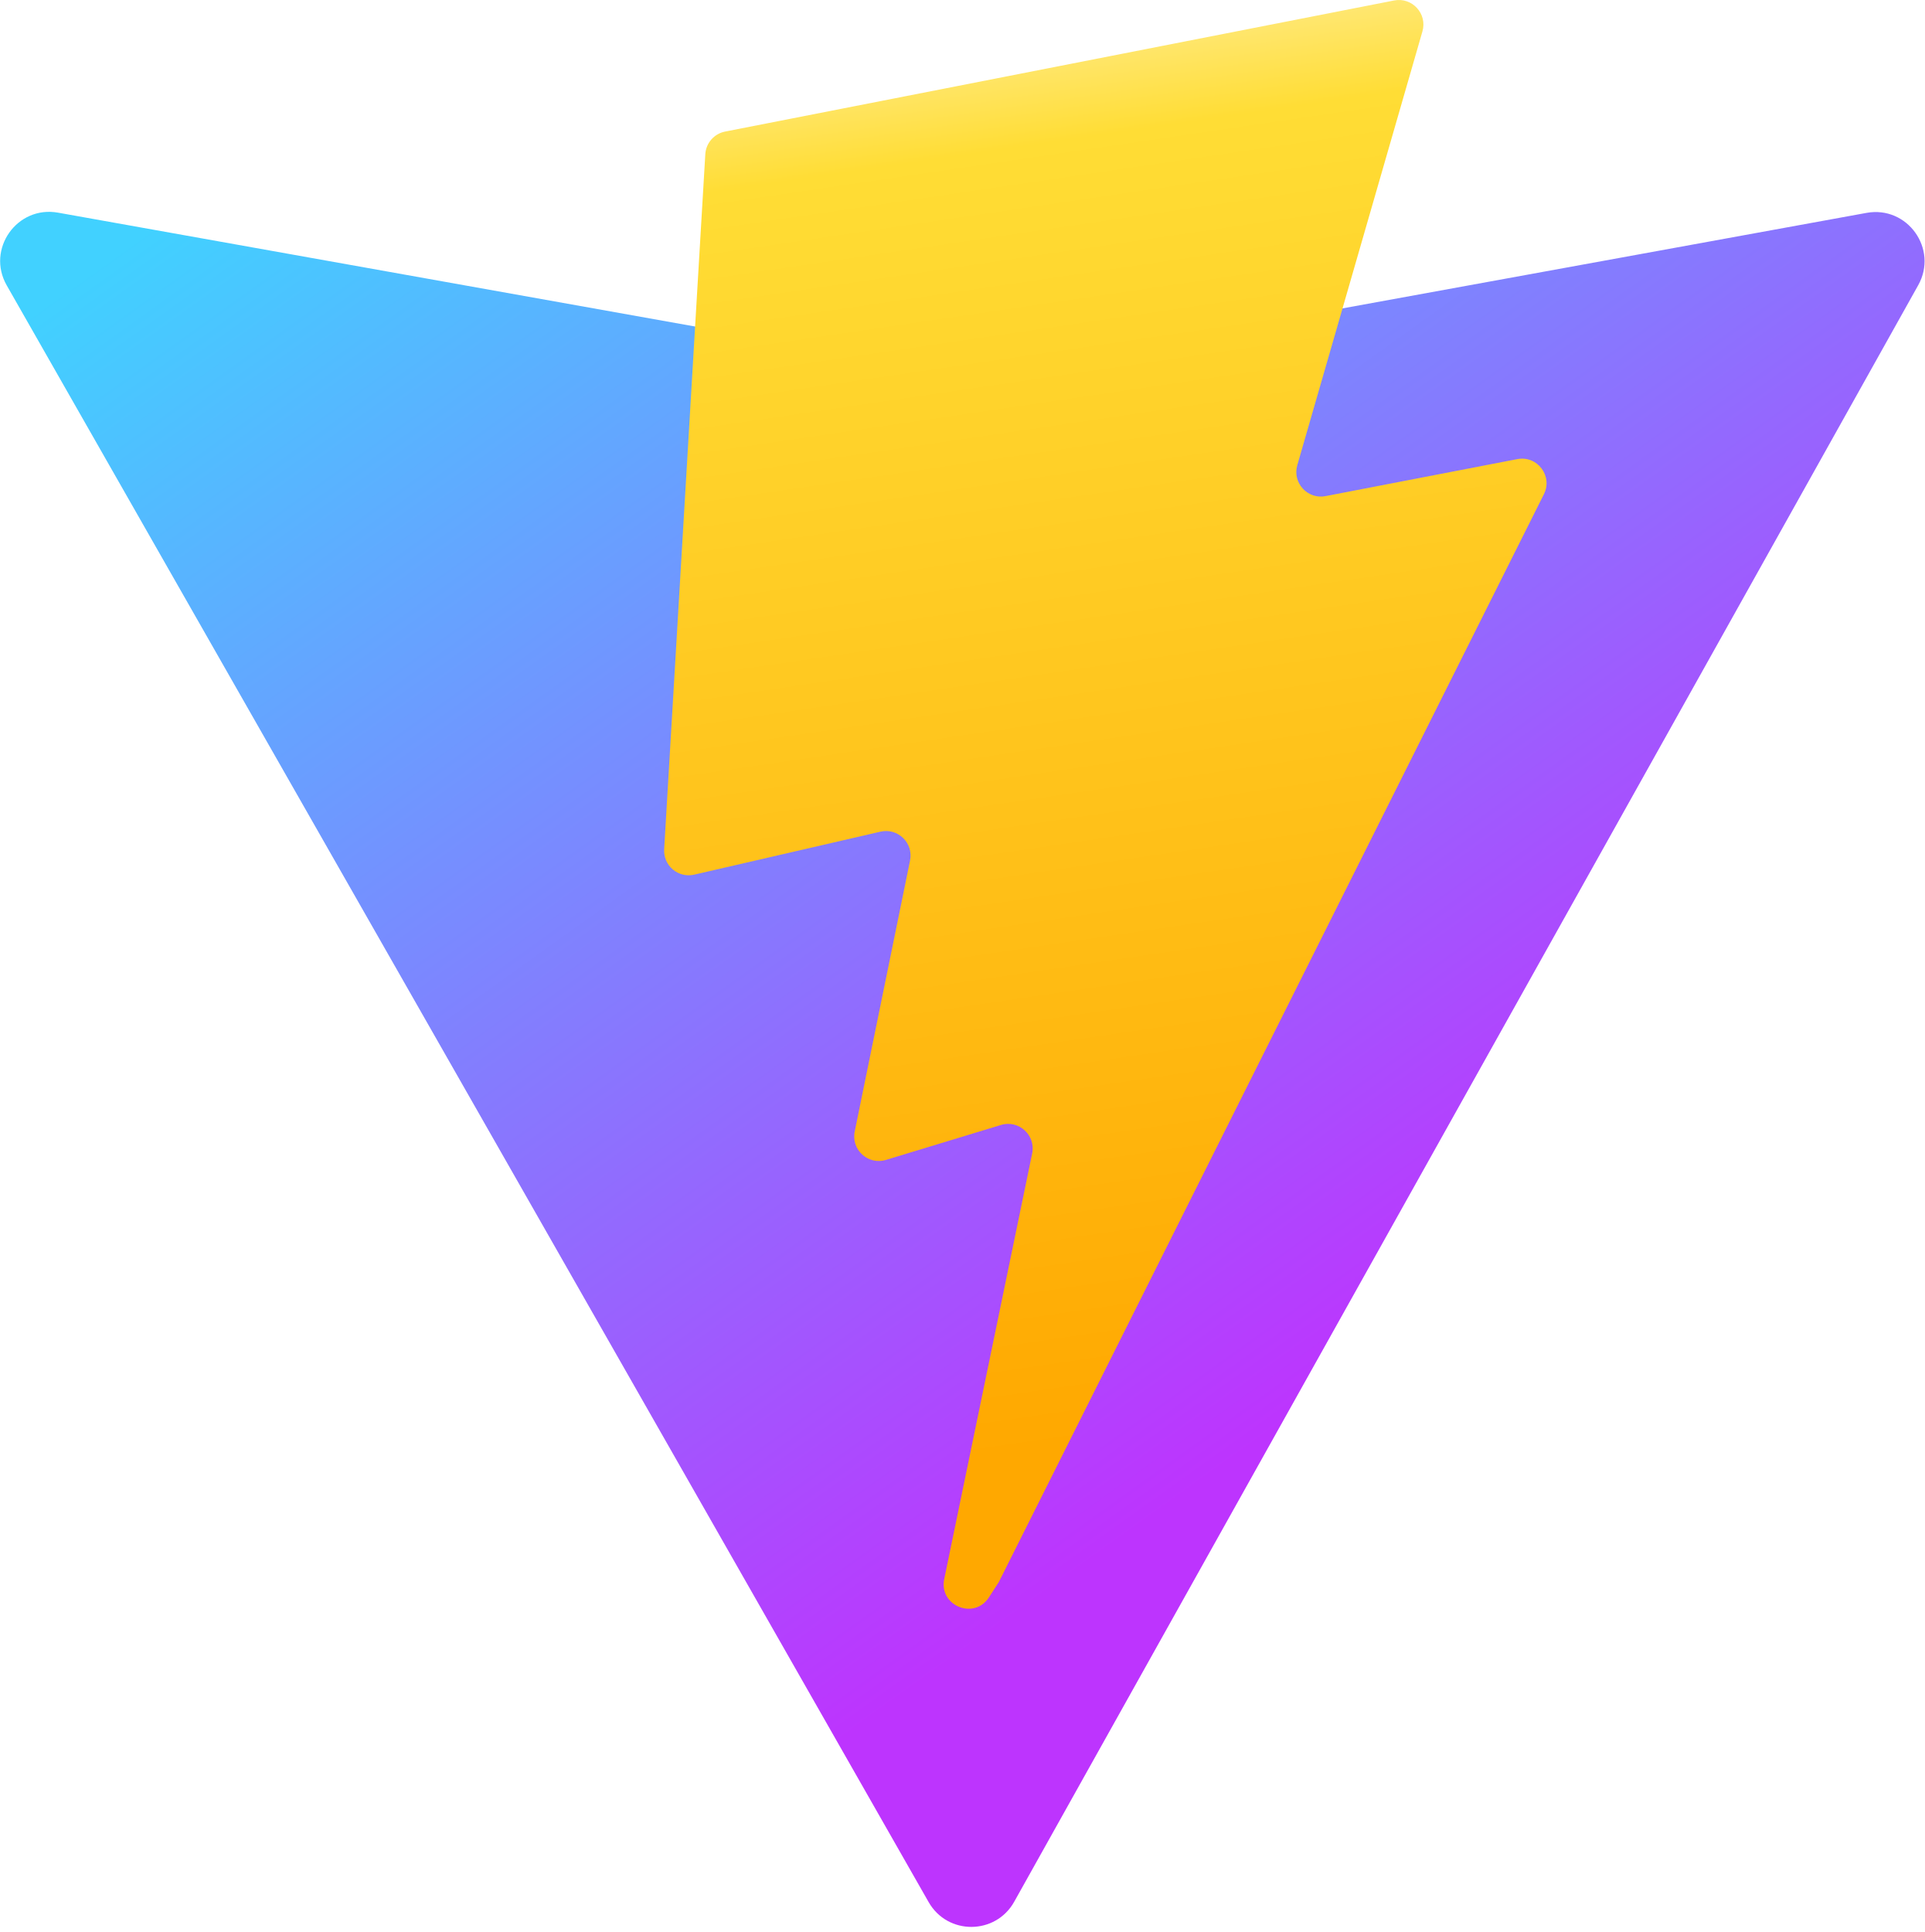
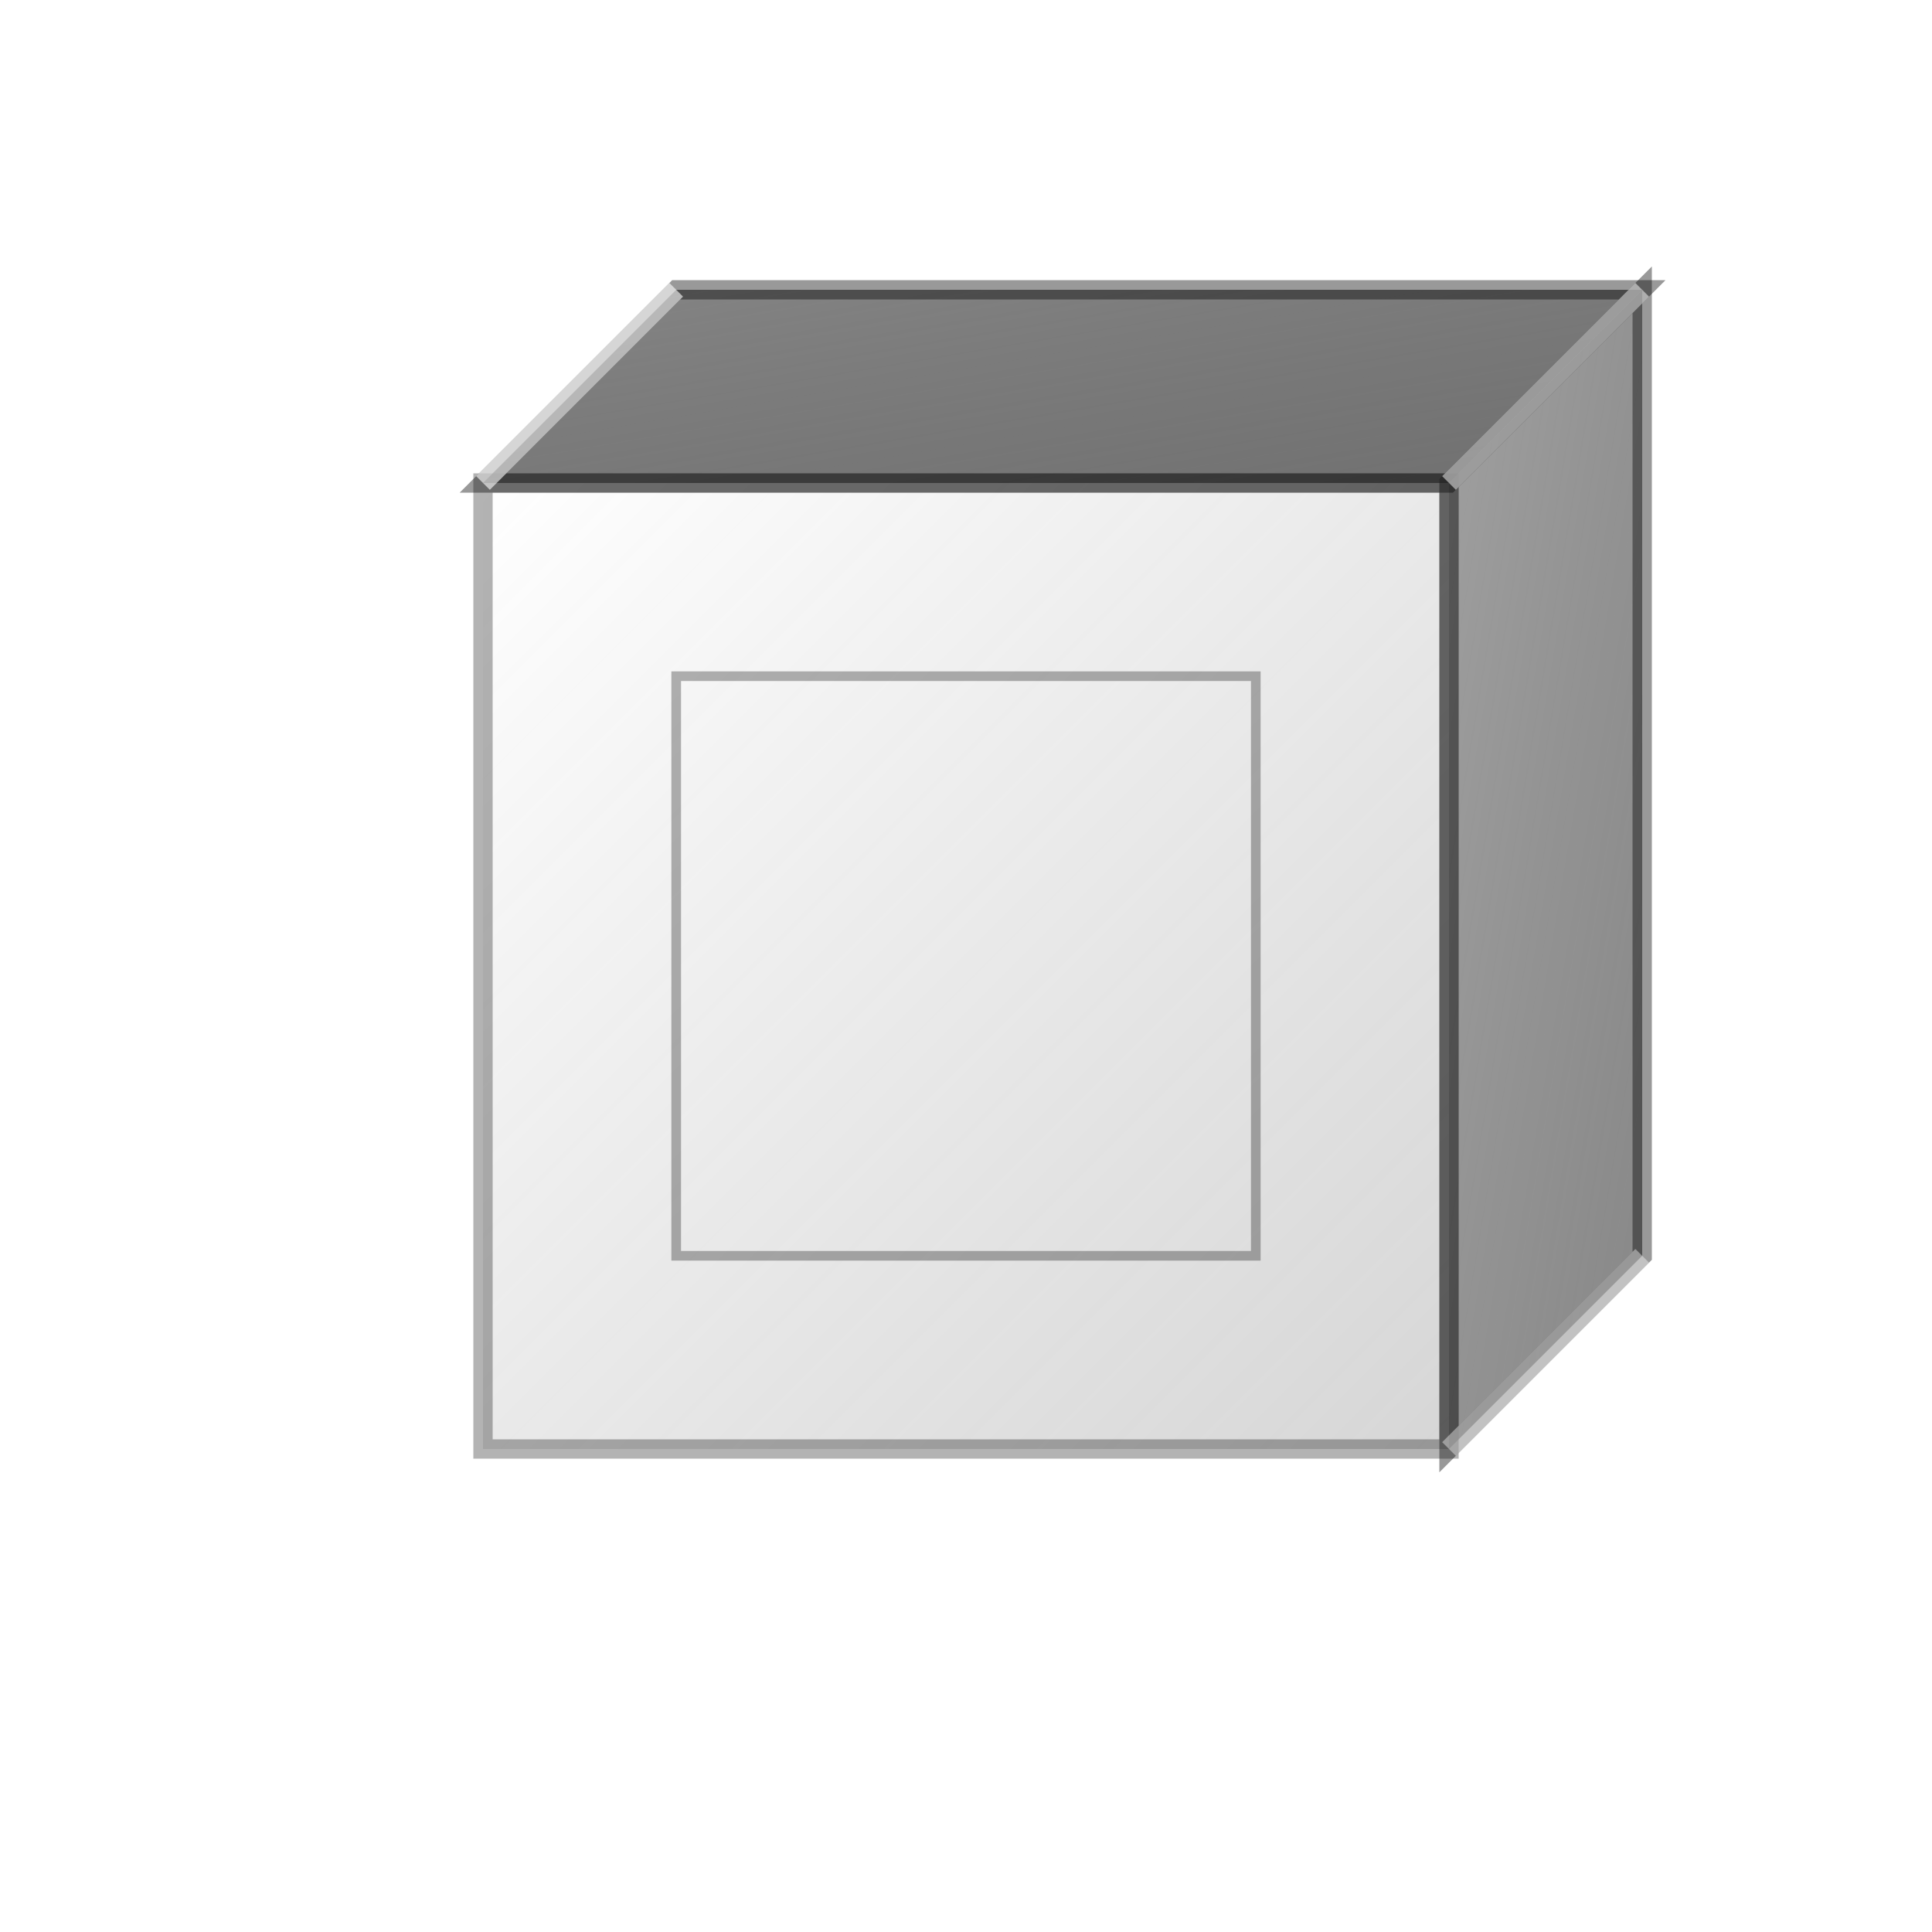
- <svg xmlns="http://www.w3.org/2000/svg" aria-hidden="true" role="img" class="iconify iconify--logos" width="31.88" height="32" preserveAspectRatio="xMidYMid meet" viewBox="0 0 256 257">
+ <svg xmlns="http://www.w3.org/2000/svg" width="32" height="32" viewBox="0 0 100 100">
  <defs>
-     <linearGradient id="IconifyId1813088fe1fbc01fb466" x1="-.828%" x2="57.636%" y1="7.652%" y2="78.411%">
-       <stop offset="0%" stop-color="#41D1FF" />
-       <stop offset="100%" stop-color="#BD34FE" />
+     <linearGradient id="cubeGradient1" x1="0%" y1="0%" x2="100%" y2="100%">
+       <stop offset="0%" style="stop-color:#ffffff;stop-opacity:0.9" />
+       <stop offset="100%" style="stop-color:#cccccc;stop-opacity:0.8" />
    </linearGradient>
-     <linearGradient id="IconifyId1813088fe1fbc01fb467" x1="43.376%" x2="50.316%" y1="2.242%" y2="89.03%">
-       <stop offset="0%" stop-color="#FFEA83" />
-       <stop offset="8.333%" stop-color="#FFDD35" />
-       <stop offset="100%" stop-color="#FFA800" />
+     <linearGradient id="cubeGradient2" x1="0%" y1="0%" x2="100%" y2="100%">
+       <stop offset="0%" style="stop-color:#888888;stop-opacity:0.8" />
+       <stop offset="100%" style="stop-color:#555555;stop-opacity:0.7" />
+     </linearGradient>
+     <linearGradient id="cubeGradient3" x1="0%" y1="0%" x2="100%" y2="100%">
+       <stop offset="0%" style="stop-color:#666666;stop-opacity:0.8" />
+       <stop offset="100%" style="stop-color:#333333;stop-opacity:0.7" />
    </linearGradient>
  </defs>
-   <path fill="url(#IconifyId1813088fe1fbc01fb466)" d="M255.153 37.938L134.897 252.976c-2.483 4.44-8.862 4.466-11.382.048L.875 37.958c-2.746-4.814 1.371-10.646 6.827-9.67l120.385 21.517a6.537 6.537 0 0 0 2.322-.004l117.867-21.483c5.438-.991 9.574 4.796 6.877 9.62Z" />
-   <path fill="url(#IconifyId1813088fe1fbc01fb467)" d="M185.432.063L96.44 17.501a3.268 3.268 0 0 0-2.634 3.014l-5.474 92.456a3.268 3.268 0 0 0 3.997 3.378l24.777-5.718c2.318-.535 4.413 1.507 3.936 3.838l-7.361 36.047c-.495 2.426 1.782 4.5 4.151 3.78l15.304-4.649c2.372-.72 4.652 1.36 4.15 3.788l-11.698 56.621c-.732 3.542 3.979 5.473 5.943 2.437l1.313-2.028l72.516-144.72c1.215-2.423-.88-5.186-3.54-4.672l-25.505 4.922c-2.396.462-4.435-1.77-3.759-4.114l16.646-57.705c.677-2.35-1.37-4.583-3.769-4.113Z" />
+   <polygon points="25,25 75,25 75,75 25,75" fill="url(#cubeGradient1)" stroke="rgba(0,0,0,0.3)" stroke-width="1" />
+   <polygon points="75,25 85,15 85,65 75,75" fill="url(#cubeGradient2)" stroke="rgba(0,0,0,0.4)" stroke-width="1" />
+   <polygon points="25,25 35,15 85,15 75,25" fill="url(#cubeGradient3)" stroke="rgba(0,0,0,0.4)" stroke-width="1" />
+   <line x1="25" y1="25" x2="35" y2="15" stroke="rgba(255,255,255,0.6)" stroke-width="1" />
+   <line x1="75" y1="25" x2="85" y2="15" stroke="rgba(255,255,255,0.5)" stroke-width="1" />
+   <line x1="75" y1="75" x2="85" y2="65" stroke="rgba(255,255,255,0.4)" stroke-width="1" />
+   <rect x="35" y="35" width="30" height="30" fill="none" stroke="rgba(0,0,0,0.3)" stroke-width="0.5" />
</svg>
